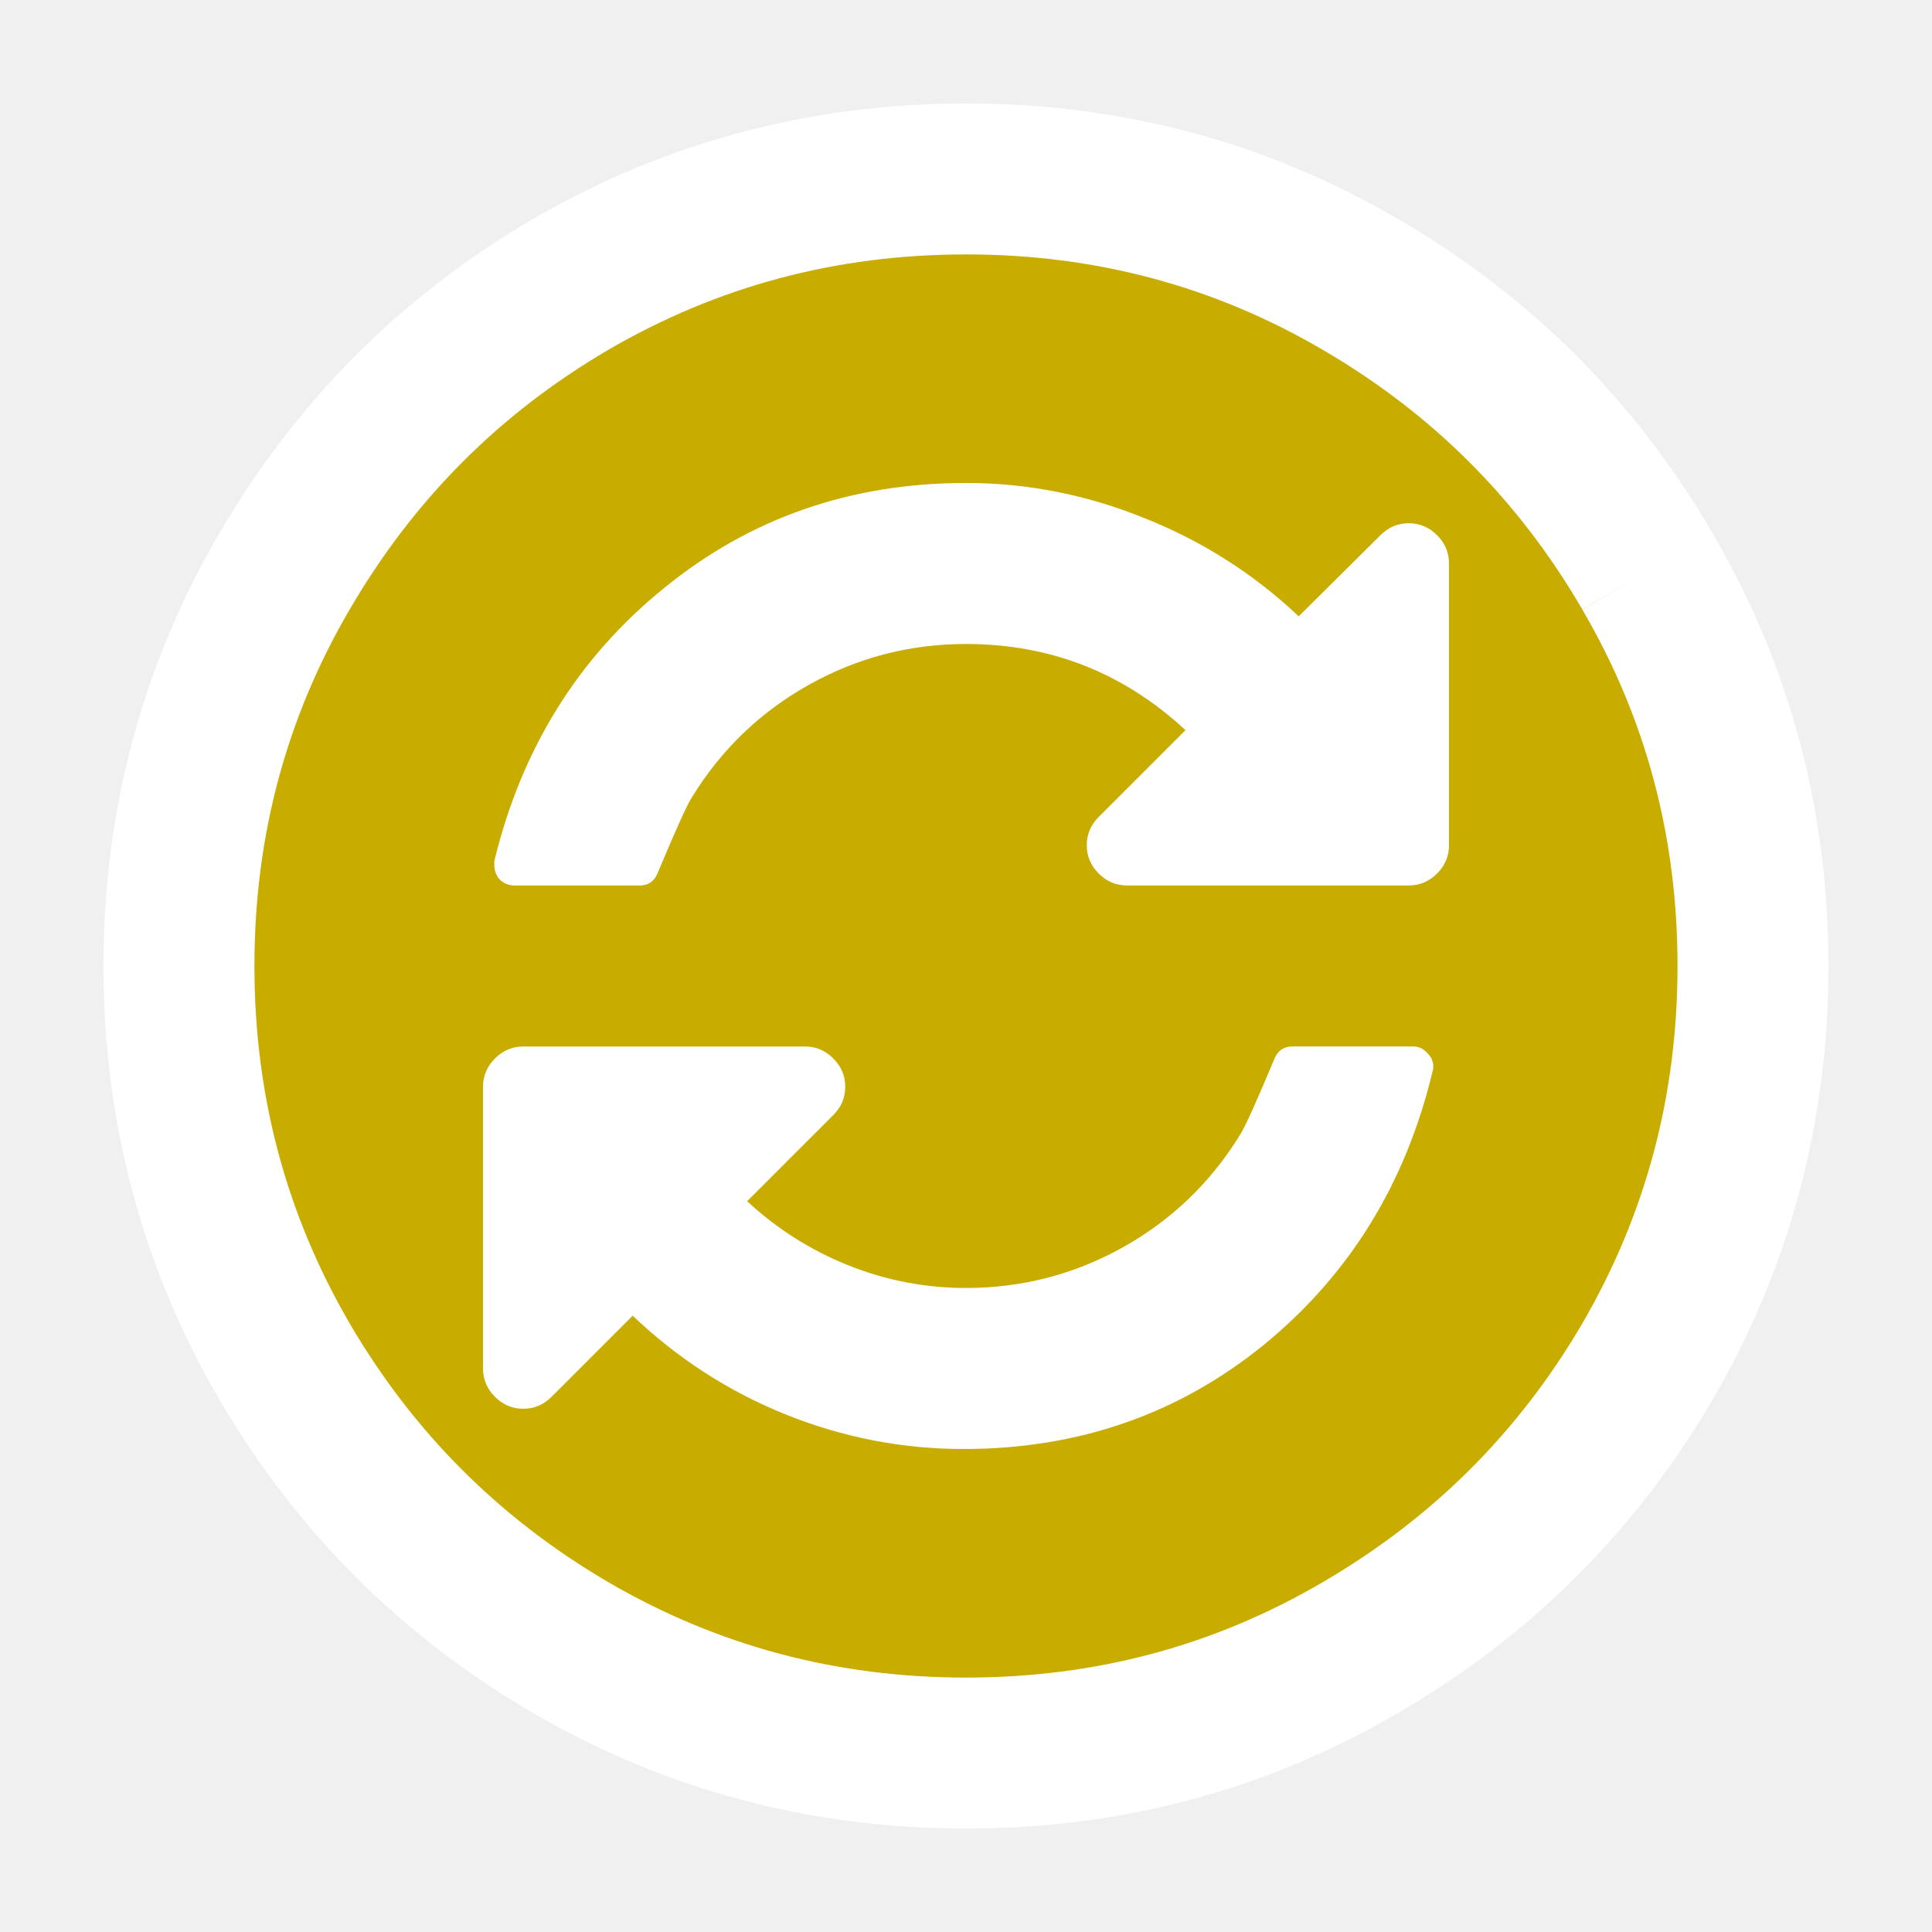
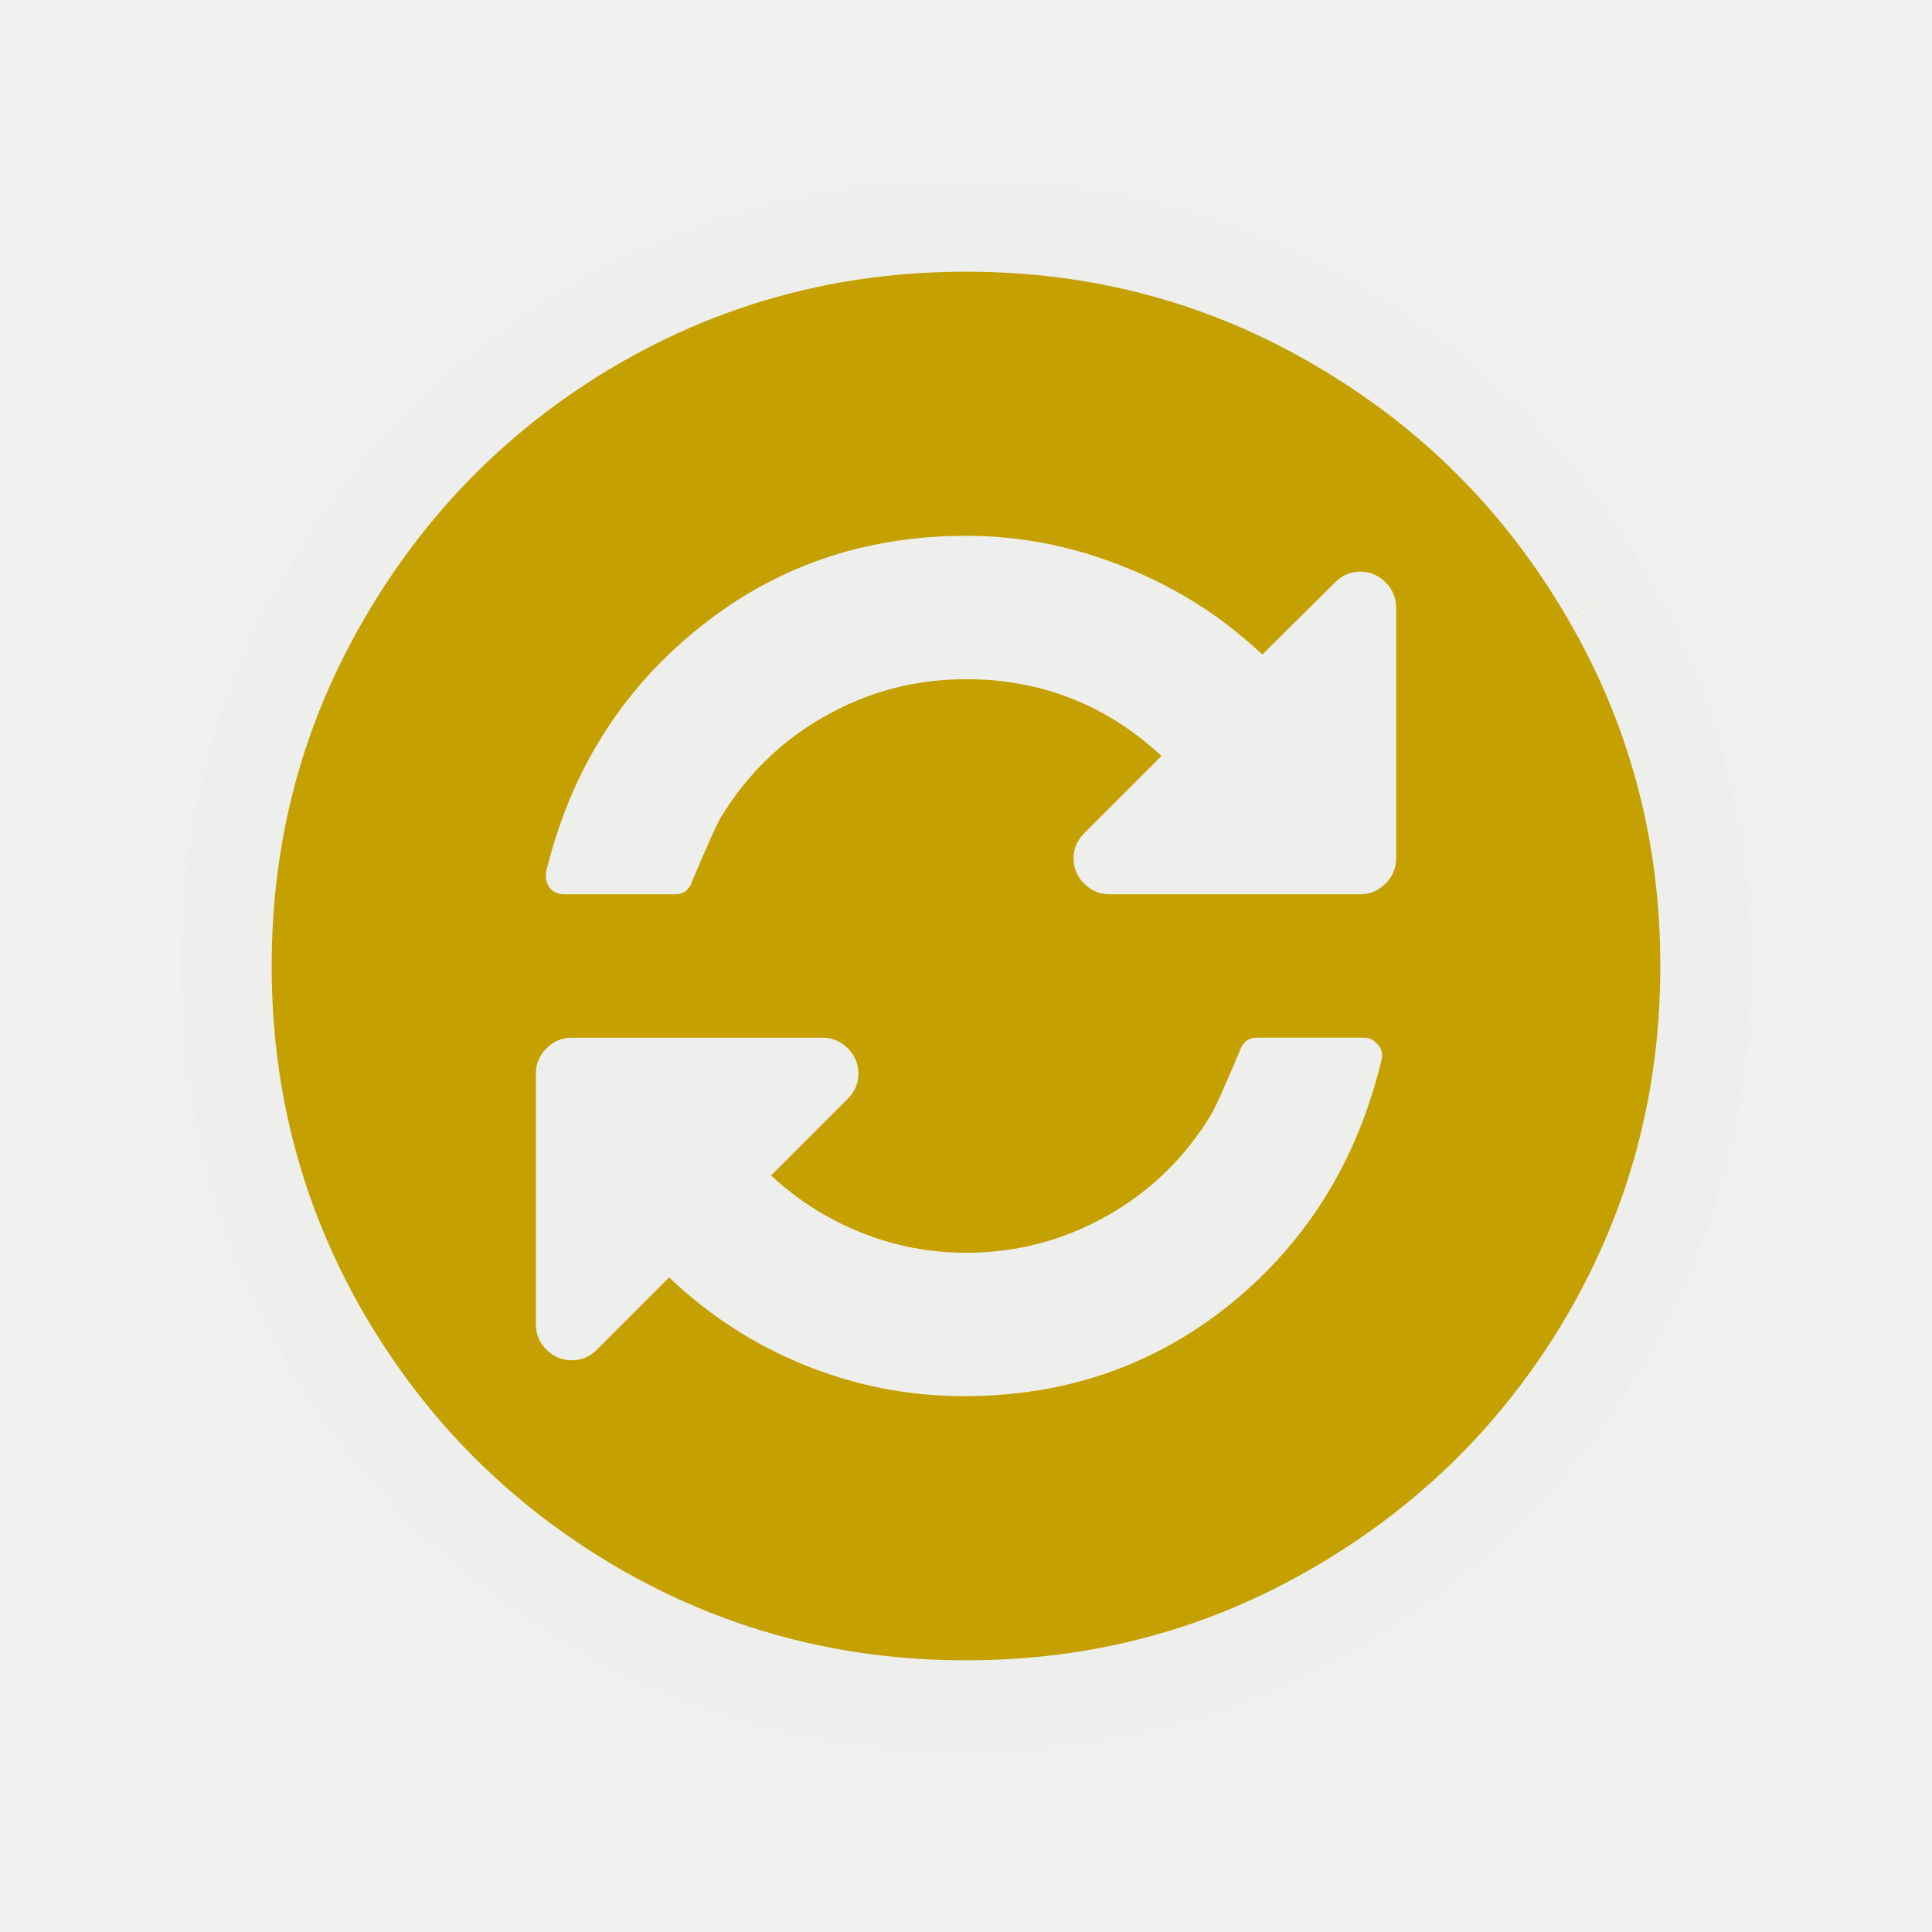
<svg xmlns="http://www.w3.org/2000/svg" width="32px" height="32px" id="svg3243" version="1.1">
  <defs id="defs3245" />
  <g id="layer1">
-     <path style="font-size:72px;font-style:normal;font-variant:normal;font-weight:normal;font-stretch:normal;text-align:start;line-height:125%;letter-spacing:0px;word-spacing:0px;writing-mode:lr-tb;text-anchor:start;fill:#c8ad00;stroke:#ffffff;stroke-width:2.5;stroke-miterlimit:4;stroke-opacity:1;stroke-dasharray:none;font-family:FontAwesome;-inkscape-font-specification:FontAwesome;fill-opacity:1" d="m 27.287,9.465 c 1.165,1.992 1.748,4.17 1.748,6.535 -2.6e-5,2.365 -0.583,4.549 -1.748,6.552 -1.166,1.992 -2.75,3.57 -4.753,4.736 C 20.543,28.453 18.365,29.036 16,29.036 13.635,29.036 11.451,28.453 9.448,27.287 7.457,26.122 5.878,24.543 4.713,22.552 3.547,20.549 2.964,18.365 2.964,16 c 0,-2.365 0.583,-4.543 1.748,-6.535 C 5.878,7.462 7.457,5.878 9.448,4.713 11.451,3.547 13.635,2.964 16,2.964 c 2.365,2.5e-5 4.543,0.583 6.535,1.748 2.003,1.166 3.587,2.75 4.753,4.753" id="path3275" />
-     <g transform="matrix(0.2592593,0,0,0.2592592,-15.47132,-24.09408)" style="font-size:72px;font-style:normal;font-variant:normal;font-weight:normal;font-stretch:normal;text-align:start;line-height:125%;letter-spacing:0px;word-spacing:0px;writing-mode:lr-tb;text-anchor:start;fill:#ffffff;fill-opacity:1;stroke:none;font-family:FontAwesome;-inkscape-font-specification:FontAwesome" id="text2993">
-       <path d="m 151.242,161.077 c -6e-5,0.134 -0.013,0.228 -0.04,0.281 -1.714,7.179 -5.304,13.004 -10.768,17.478 -5.464,4.446 -11.866,6.67 -19.205,6.67 -3.911,-1e-5 -7.701,-0.737 -11.371,-2.21 -3.643,-1.473 -6.897,-3.576 -9.763,-6.308 l -5.183,5.183 c -0.509,0.509 -1.112,0.763 -1.808,0.763 -0.696,0 -1.299,-0.254 -1.808,-0.763 -0.509,-0.509 -0.763,-1.112 -0.763,-1.808 l 0,-18 c 0,-0.696 0.254,-1.299 0.763,-1.808 0.509,-0.509 1.112,-0.763 1.808,-0.763 l 18,0 c 0.696,2e-5 1.299,0.254 1.808,0.763 0.509,0.509 0.763,1.112 0.763,1.808 -2e-5,0.696 -0.254,1.299 -0.763,1.808 l -5.504,5.504 c 1.902,1.768 4.058,3.134 6.469,4.098 2.411,0.964 4.915,1.446 7.513,1.446 3.589,10e-6 6.937,-0.871 10.045,-2.612 3.107,-1.741 5.598,-4.138 7.473,-7.192 0.295,-0.455 1.004,-2.022 2.129,-4.701 0.214,-0.616 0.616,-0.924 1.205,-0.924 l 7.714,0 c 0.348,2e-5 0.643,0.134 0.884,0.402 0.268,0.241 0.402,0.536 0.402,0.884 m 1.004,-32.143 0,18 c -6e-5,0.696 -0.255,1.299 -0.763,1.808 -0.509,0.509 -1.112,0.763 -1.808,0.763 l -18,0 c -0.696,3e-5 -1.299,-0.254 -1.808,-0.763 -0.509,-0.509 -0.763,-1.112 -0.763,-1.808 -4e-5,-0.696 0.254,-1.299 0.763,-1.808 l 5.545,-5.545 c -3.964,-3.67 -8.638,-5.504 -14.022,-5.504 -3.589,4e-5 -6.938,0.871 -10.045,2.612 -3.107,1.741 -5.598,4.138 -7.473,7.192 -0.295,0.455 -1.004,2.022 -2.129,4.701 -0.214,0.616 -0.616,0.924 -1.205,0.924 l -7.996,0 c -0.348,3e-5 -0.656,-0.121 -0.924,-0.362 -0.241,-0.268 -0.362,-0.576 -0.362,-0.924 l 0,-0.281 c 1.741,-7.179 5.357,-12.991 10.848,-17.438 5.491,-4.473 11.92,-6.71 19.286,-6.71 3.911,6e-5 7.714,0.75 11.411,2.25 3.696,1.473 6.978,3.563 9.844,6.268 l 5.223,-5.183 c 0.509,-0.509 1.112,-0.763 1.808,-0.763 0.696,5e-5 1.299,0.255 1.808,0.763 0.509,0.509 0.763,1.112 0.763,1.808" id="path3126" style="fill:#ffffff" />
+     <path style="font-size:72px;font-style:normal;font-variant:normal;font-weight:normal;font-stretch:normal;text-align:start;line-height:125%;letter-spacing:0px;word-spacing:0px;writing-mode:lr-tb;text-anchor:start;fill:#c4a000;stroke:#eeeeec;stroke-width:1.5;stroke-miterlimit:4;stroke-opacity:1;stroke-dasharray:none;font-family:FontAwesome;-inkscape-font-specification:FontAwesome;fill-opacity:1" d="m 26.607,9.859 c 1.095,1.872 1.643,3.919 1.643,6.141 -2.4e-5,2.222 -0.548,4.275 -1.643,6.157 -1.095,1.872 -2.584,3.355 -4.466,4.45 C 20.269,27.702 18.222,28.25 16,28.25 13.778,28.25 11.725,27.702 9.843,26.607 7.972,25.512 6.488,24.028 5.393,22.157 4.298,20.275 3.75,18.222 3.75,16 3.75,13.778 4.298,11.731 5.393,9.859 6.488,7.977 7.972,6.488 9.843,5.393 11.725,4.298 13.778,3.75 16,3.75 c 2.222,2.36e-5 4.269,0.548 6.141,1.643 1.882,1.095 3.371,2.584 4.466,4.466" id="path3275" />
+     <g transform="matrix(0.2309028,0,0,0.2309028,-12.02915,-19.70879)" style="font-size:72px;font-style:normal;font-variant:normal;font-weight:normal;font-stretch:normal;text-align:start;line-height:125%;letter-spacing:0px;word-spacing:0px;writing-mode:lr-tb;text-anchor:start;fill:#eeeeec;fill-opacity:1;stroke:none;font-family:FontAwesome;-inkscape-font-specification:FontAwesome" id="text2993">
+       <path d="m 151.242,161.077 c -6e-5,0.134 -0.013,0.228 -0.04,0.281 -1.714,7.179 -5.304,13.004 -10.768,17.478 -5.464,4.446 -11.866,6.67 -19.205,6.67 -3.911,-1e-5 -7.701,-0.737 -11.371,-2.21 -3.643,-1.473 -6.897,-3.576 -9.763,-6.308 l -5.183,5.183 c -0.509,0.509 -1.112,0.763 -1.808,0.763 -0.696,0 -1.299,-0.254 -1.808,-0.763 -0.509,-0.509 -0.763,-1.112 -0.763,-1.808 l 0,-18 c 0,-0.696 0.254,-1.299 0.763,-1.808 0.509,-0.509 1.112,-0.763 1.808,-0.763 l 18,0 c 0.696,2e-5 1.299,0.254 1.808,0.763 0.509,0.509 0.763,1.112 0.763,1.808 -2e-5,0.696 -0.254,1.299 -0.763,1.808 l -5.504,5.504 c 1.902,1.768 4.058,3.134 6.469,4.098 2.411,0.964 4.915,1.446 7.513,1.446 3.589,10e-6 6.937,-0.871 10.045,-2.612 3.107,-1.741 5.598,-4.138 7.473,-7.192 0.295,-0.455 1.004,-2.022 2.129,-4.701 0.214,-0.616 0.616,-0.924 1.205,-0.924 l 7.714,0 c 0.348,2e-5 0.643,0.134 0.884,0.402 0.268,0.241 0.402,0.536 0.402,0.884 m 1.004,-32.143 0,18 c -6e-5,0.696 -0.255,1.299 -0.763,1.808 -0.509,0.509 -1.112,0.763 -1.808,0.763 l -18,0 c -0.696,3e-5 -1.299,-0.254 -1.808,-0.763 -0.509,-0.509 -0.763,-1.112 -0.763,-1.808 -4e-5,-0.696 0.254,-1.299 0.763,-1.808 l 5.545,-5.545 c -3.964,-3.67 -8.638,-5.504 -14.022,-5.504 -3.589,4e-5 -6.938,0.871 -10.045,2.612 -3.107,1.741 -5.598,4.138 -7.473,7.192 -0.295,0.455 -1.004,2.022 -2.129,4.701 -0.214,0.616 -0.616,0.924 -1.205,0.924 l -7.996,0 c -0.348,3e-5 -0.656,-0.121 -0.924,-0.362 -0.241,-0.268 -0.362,-0.576 -0.362,-0.924 l 0,-0.281 c 1.741,-7.179 5.357,-12.991 10.848,-17.438 5.491,-4.473 11.92,-6.71 19.286,-6.71 3.911,6e-5 7.714,0.75 11.411,2.25 3.696,1.473 6.978,3.563 9.844,6.268 l 5.223,-5.183 c 0.509,-0.509 1.112,-0.763 1.808,-0.763 0.696,5e-5 1.299,0.255 1.808,0.763 0.509,0.509 0.763,1.112 0.763,1.808" id="path3126" style="fill:#eeeeec" />
    </g>
  </g>
</svg>
